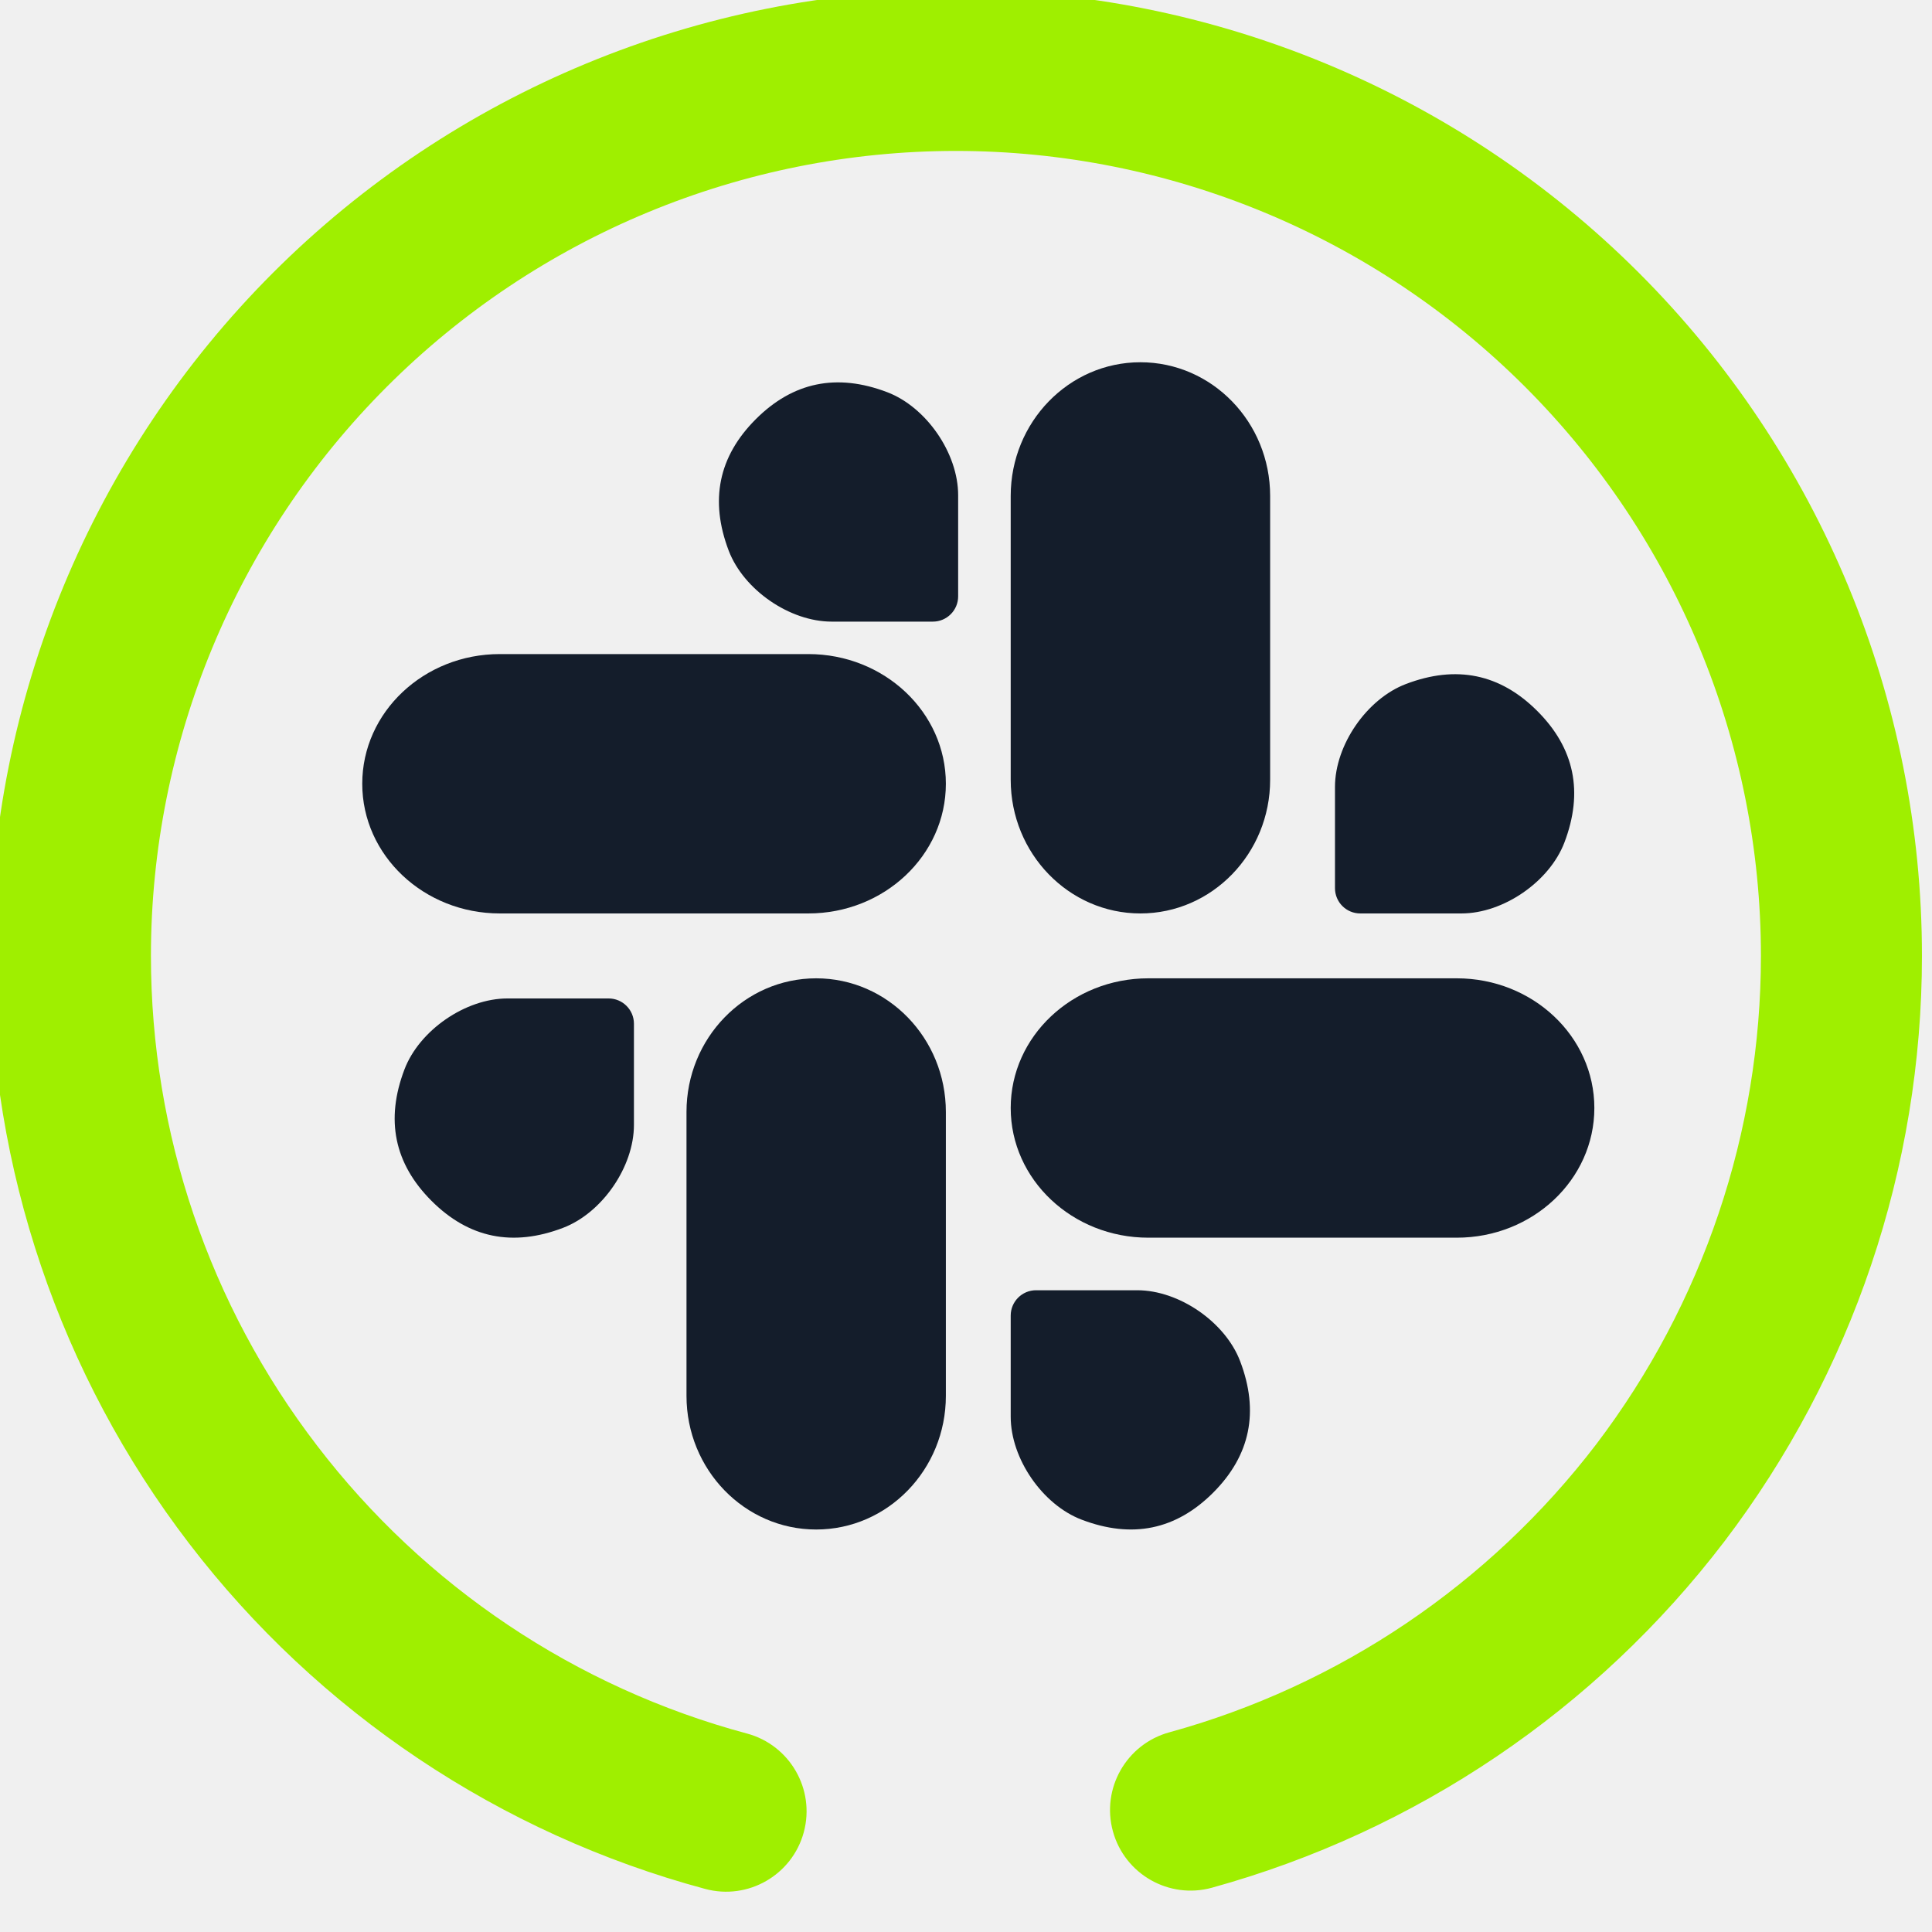
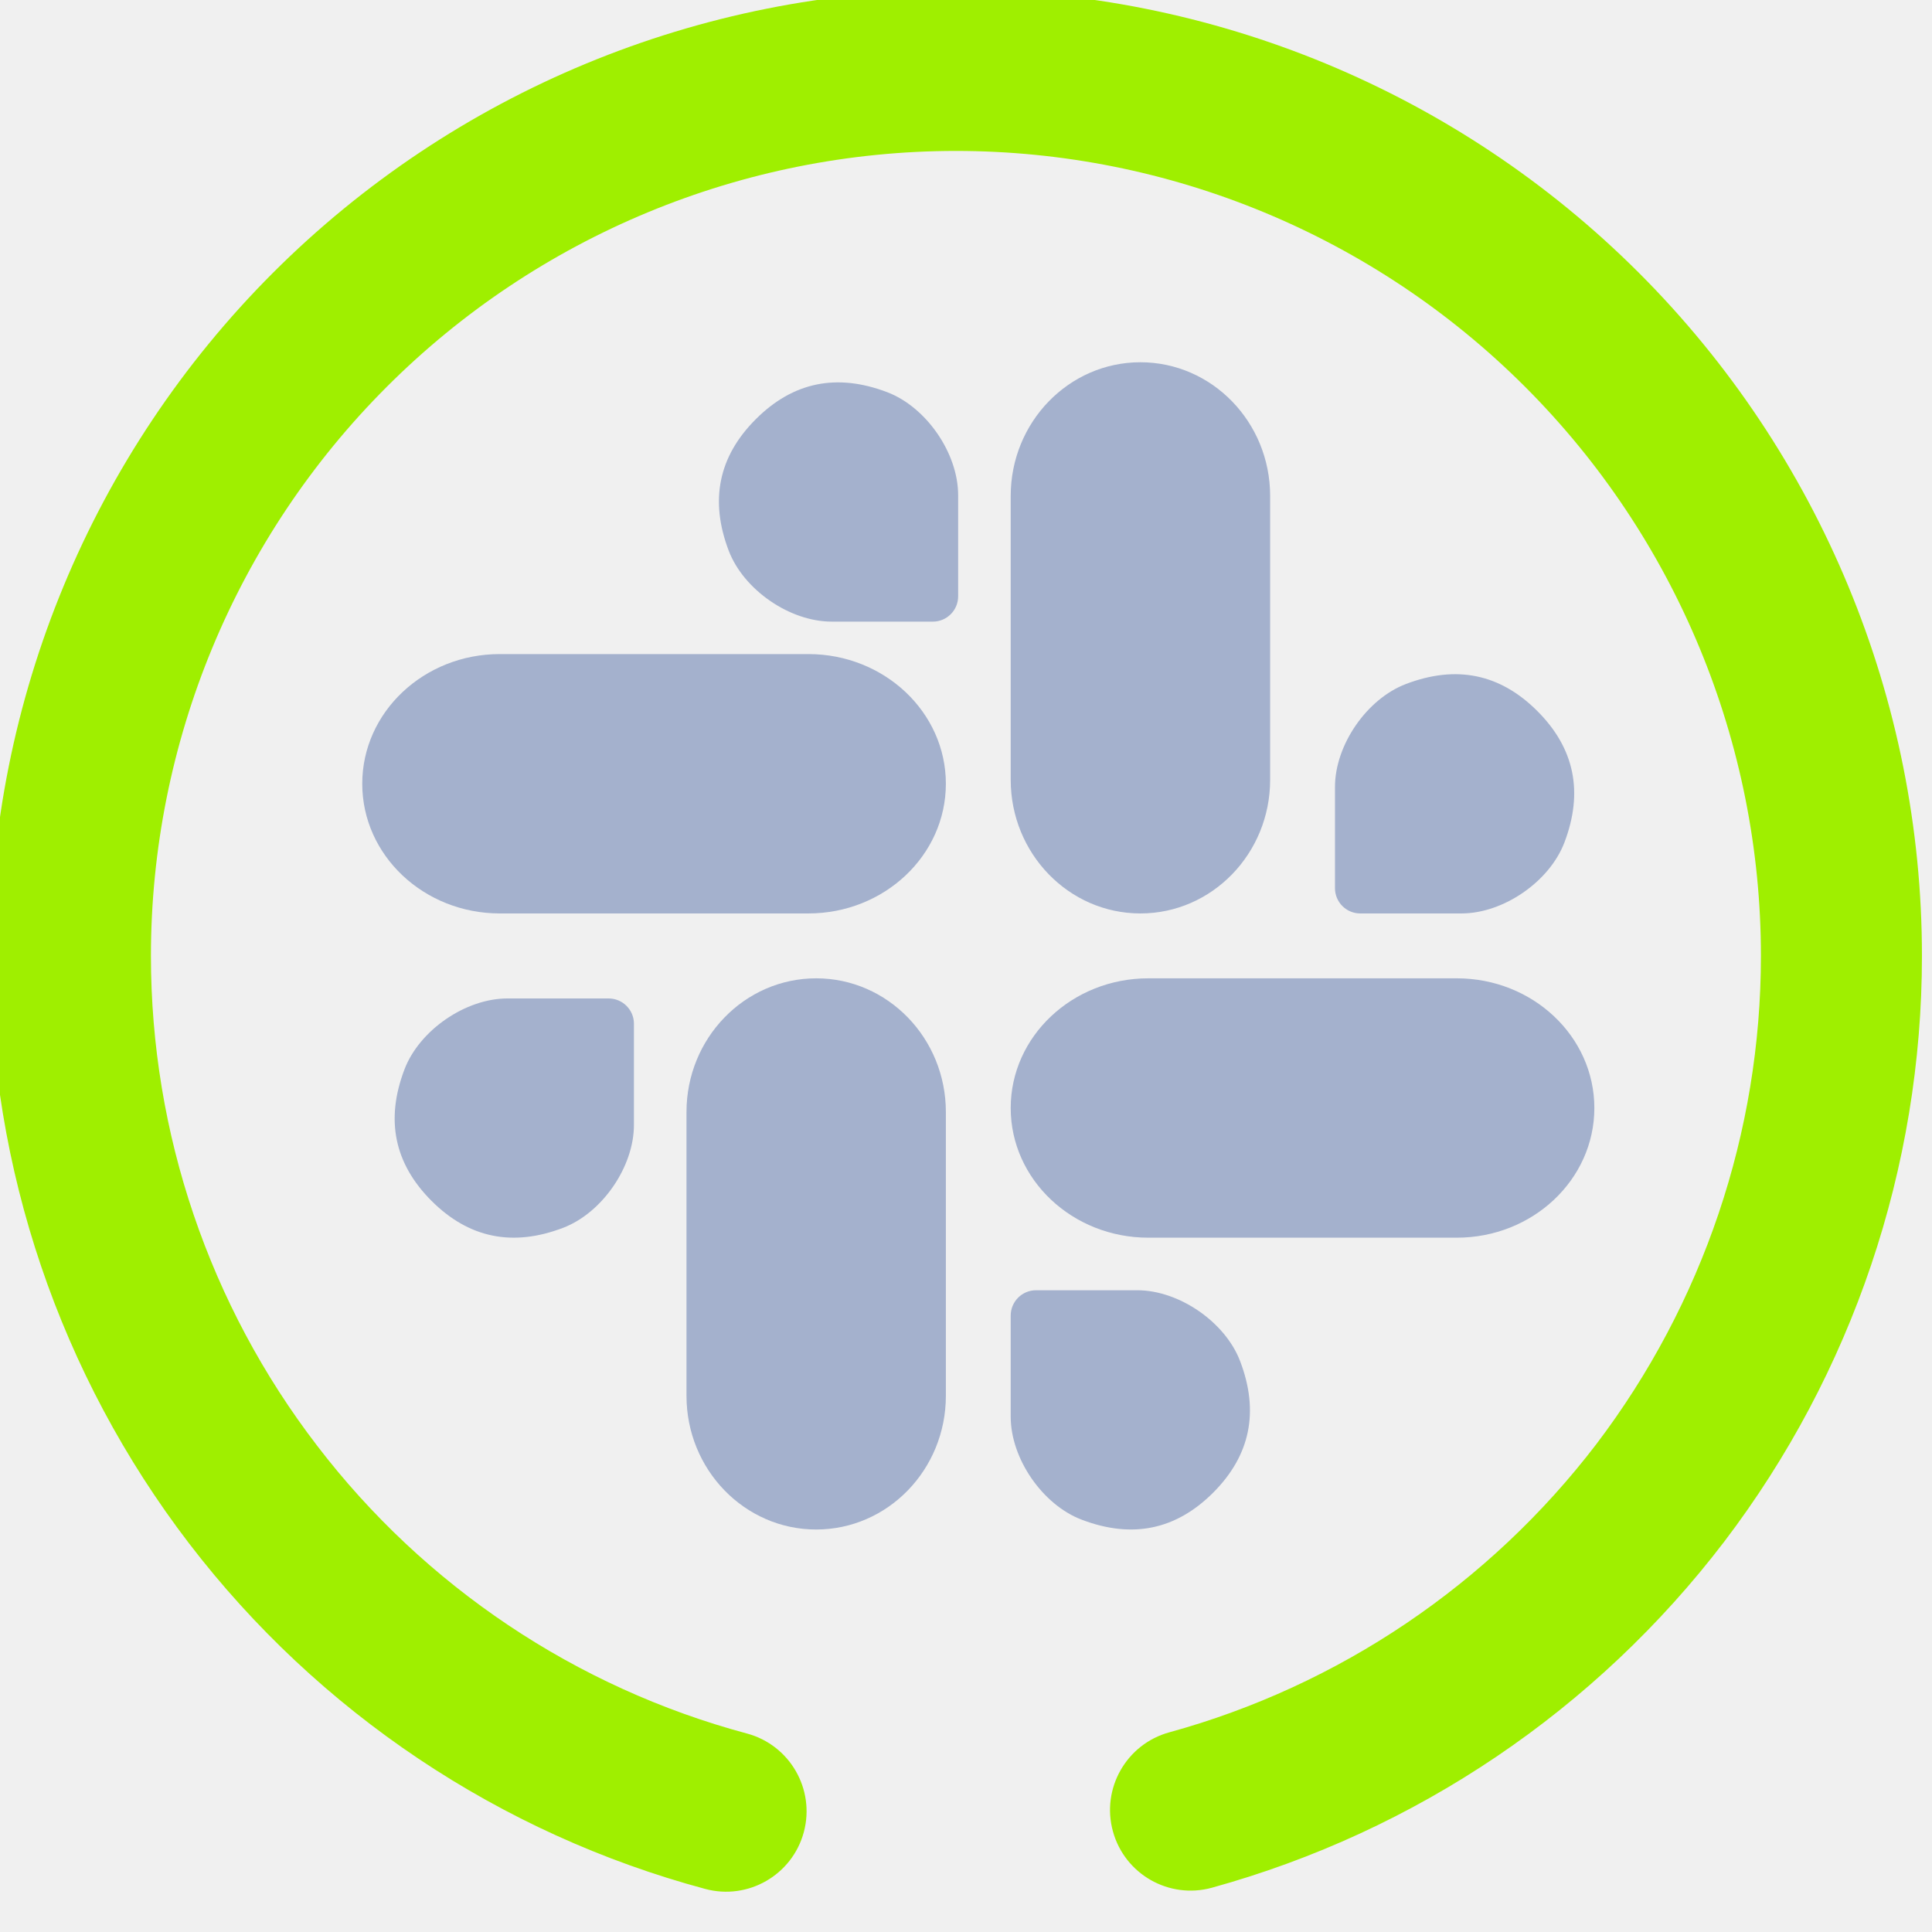
<svg xmlns="http://www.w3.org/2000/svg" width="64" height="64" viewBox="0 0 64 64" fill="none">
  <g clip-path="url(#clip0_62_3976)">
-     <path fill-rule="evenodd" clip-rule="evenodd" d="M37.777 12C40.149 12 42.075 13.984 42.075 16.428V25.831C42.075 28.275 40.149 30.259 37.777 30.259C35.407 30.259 33.481 28.275 33.481 25.831V16.428C33.481 13.984 35.407 12 37.777 12ZM45.06 30.259H48.413C49.8 30.259 51.328 29.207 51.823 27.909C52.459 26.239 52.16 24.788 50.927 23.555C49.694 22.321 48.242 22.022 46.572 22.659C45.275 23.153 44.223 24.681 44.223 26.069V29.421C44.223 29.884 44.597 30.259 45.06 30.259Z" fill="#141D2B" />
-     <path fill-rule="evenodd" clip-rule="evenodd" d="M33.481 36.704C33.481 34.332 35.524 32.408 38.039 32.408H48.257C50.773 32.408 52.815 34.332 52.815 36.704C52.815 39.075 50.773 41 48.257 41H38.039C35.524 41 33.481 39.075 33.481 36.704ZM34.32 42.741H37.672C39.06 42.741 40.588 43.795 41.081 45.091C41.718 46.761 41.419 48.213 40.187 49.447C38.953 50.68 37.501 50.978 35.831 50.341C34.535 49.848 33.481 48.32 33.481 46.932V43.58C33.481 43.117 33.857 42.741 34.32 42.741Z" fill="#141D2B" />
-     <path fill-rule="evenodd" clip-rule="evenodd" d="M27.037 32.408C29.408 32.408 31.333 34.392 31.333 36.836V46.239C31.333 48.683 29.408 50.667 27.037 50.667C24.665 50.667 22.741 48.683 22.741 46.239V36.836C22.741 34.392 24.665 32.408 27.037 32.408ZM20.161 33.075H16.809C15.421 33.075 13.893 34.128 13.399 35.424C12.762 37.094 13.061 38.546 14.295 39.78C15.528 41.013 16.98 41.311 18.649 40.675C19.947 40.181 21 38.653 21 37.265V33.913C21 33.451 20.624 33.075 20.161 33.075Z" fill="#141D2B" />
-     <path fill-rule="evenodd" clip-rule="evenodd" d="M12 25.963C12 23.592 14.041 21.667 16.557 21.667H26.776C29.292 21.667 31.333 23.592 31.333 25.963C31.333 28.335 29.292 30.259 26.776 30.259H16.557C14.041 30.259 12 28.335 12 25.963ZM30.903 20.592H27.549C26.161 20.592 24.635 19.54 24.14 18.243C23.504 16.572 23.802 15.121 25.035 13.888C26.268 12.654 27.72 12.355 29.391 12.992C30.688 13.487 31.74 15.015 31.74 16.403V19.755C31.74 20.217 31.364 20.592 30.903 20.592Z" fill="#141D2B" />
+     <path fill-rule="evenodd" clip-rule="evenodd" d="M37.777 12C40.149 12 42.075 13.984 42.075 16.428V25.831C42.075 28.275 40.149 30.259 37.777 30.259C35.407 30.259 33.481 28.275 33.481 25.831V16.428C33.481 13.984 35.407 12 37.777 12ZM45.06 30.259H48.413C49.8 30.259 51.328 29.207 51.823 27.909C52.459 26.239 52.16 24.788 50.927 23.555C49.694 22.321 48.242 22.022 46.572 22.659C45.275 23.153 44.223 24.681 44.223 26.069V29.421C44.223 29.884 44.597 30.259 45.06 30.259Z" fill="#A4B1CD" />
+     <path fill-rule="evenodd" clip-rule="evenodd" d="M33.481 36.704C33.481 34.332 35.524 32.408 38.039 32.408H48.257C50.773 32.408 52.815 34.332 52.815 36.704C52.815 39.075 50.773 41 48.257 41H38.039C35.524 41 33.481 39.075 33.481 36.704ZM34.32 42.741H37.672C39.06 42.741 40.588 43.795 41.081 45.091C41.718 46.761 41.419 48.213 40.187 49.447C38.953 50.68 37.501 50.978 35.831 50.341C34.535 49.848 33.481 48.32 33.481 46.932V43.58C33.481 43.117 33.857 42.741 34.32 42.741Z" fill="#A4B1CD" />
+     <path fill-rule="evenodd" clip-rule="evenodd" d="M27.037 32.408C29.408 32.408 31.333 34.392 31.333 36.836V46.239C31.333 48.683 29.408 50.667 27.037 50.667C24.665 50.667 22.741 48.683 22.741 46.239V36.836C22.741 34.392 24.665 32.408 27.037 32.408ZM20.161 33.075H16.809C15.421 33.075 13.893 34.128 13.399 35.424C12.762 37.094 13.061 38.546 14.295 39.78C15.528 41.013 16.98 41.311 18.649 40.675C19.947 40.181 21 38.653 21 37.265V33.913C21 33.451 20.624 33.075 20.161 33.075Z" fill="#A4B1CD" />
+     <path fill-rule="evenodd" clip-rule="evenodd" d="M12 25.963C12 23.592 14.041 21.667 16.557 21.667H26.776C29.292 21.667 31.333 23.592 31.333 25.963C31.333 28.335 29.292 30.259 26.776 30.259H16.557C14.041 30.259 12 28.335 12 25.963ZM30.903 20.592H27.549C26.161 20.592 24.635 19.54 24.14 18.243C23.504 16.572 23.802 15.121 25.035 13.888C26.268 12.654 27.72 12.355 29.391 12.992C30.688 13.487 31.74 15.015 31.74 16.403V19.755C31.74 20.217 31.364 20.592 30.903 20.592Z" fill="#A4B1CD" />
    <path d="M24.747 57.426C26.167 57.809 27.009 59.273 26.627 60.693C26.244 62.113 24.78 62.956 23.36 62.573C16.56 60.746 10.547 56.72 6.267 51.133C1.987 45.547 -0.333 38.706 -0.333 31.666C-0.333 23.186 3.04 15.04 9.04 9.04C15.04 3.04 23.187 -0.333 31.667 -0.333C40.147 -0.333 48.293 3.04 54.293 9.04C60.293 15.04 63.667 23.186 63.667 31.666C63.667 38.68 61.36 45.493 57.12 51.066C52.867 56.64 46.907 60.666 40.147 62.533C38.727 62.924 37.257 62.087 36.867 60.666C36.476 59.246 37.313 57.777 38.733 57.386C44.36 55.84 49.333 52.48 52.88 47.84C56.413 43.187 58.333 37.507 58.333 31.666C58.333 24.6 55.52 17.813 50.52 12.813C45.52 7.813 38.733 5 31.667 5C24.6 5 17.813 7.813 12.813 12.813C7.813 17.813 5 24.6 5 31.666C5 37.533 6.933 43.24 10.507 47.893C14.067 52.547 19.08 55.907 24.747 57.426Z" fill="#9FEF00" />
  </g>
  <defs>
    <clipPath id="clip0_62_3976">
      <rect width="64" height="64" fill="white" />
    </clipPath>
  </defs>
</svg>
